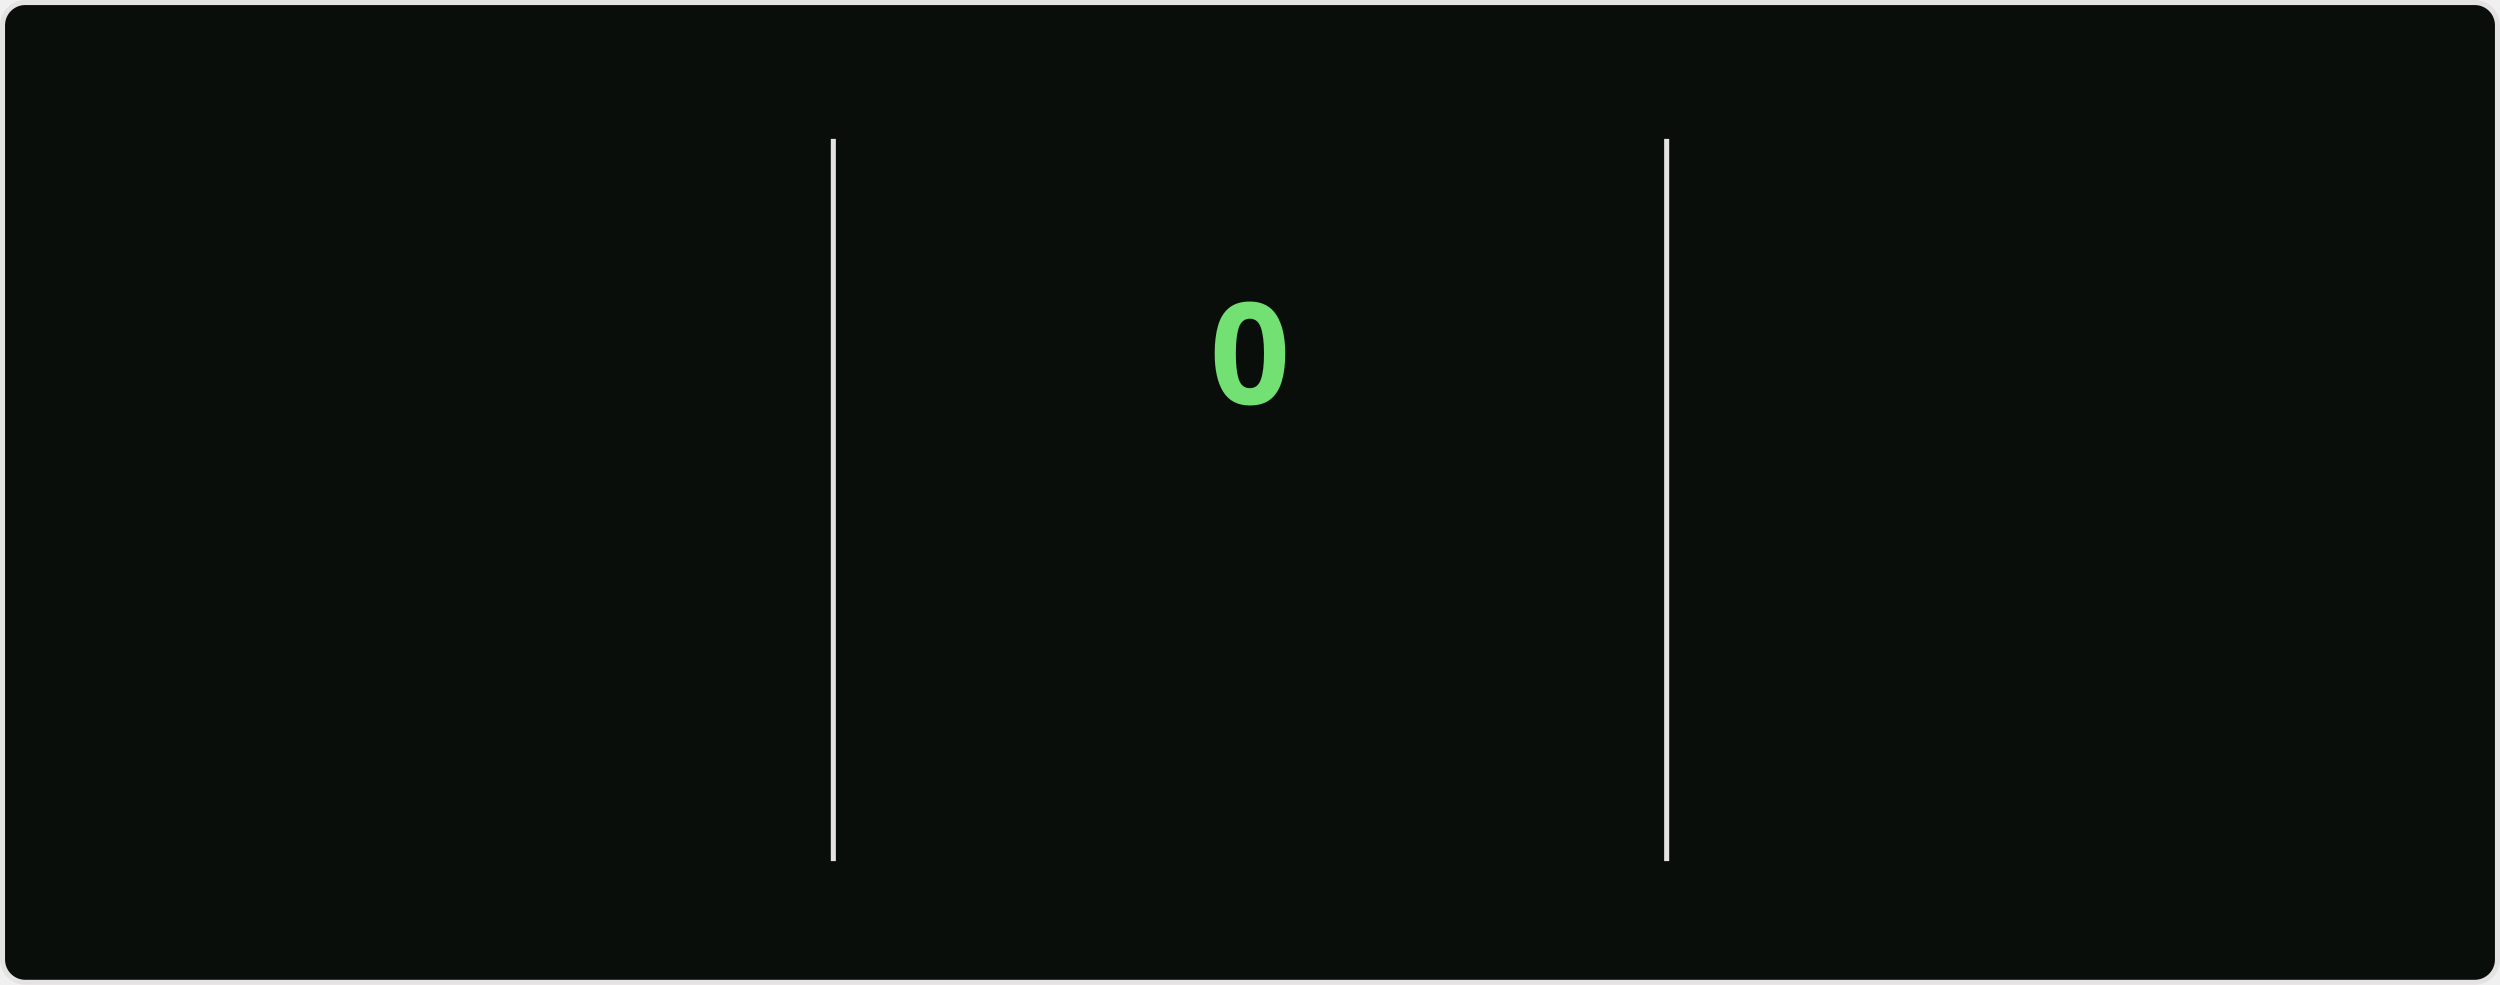
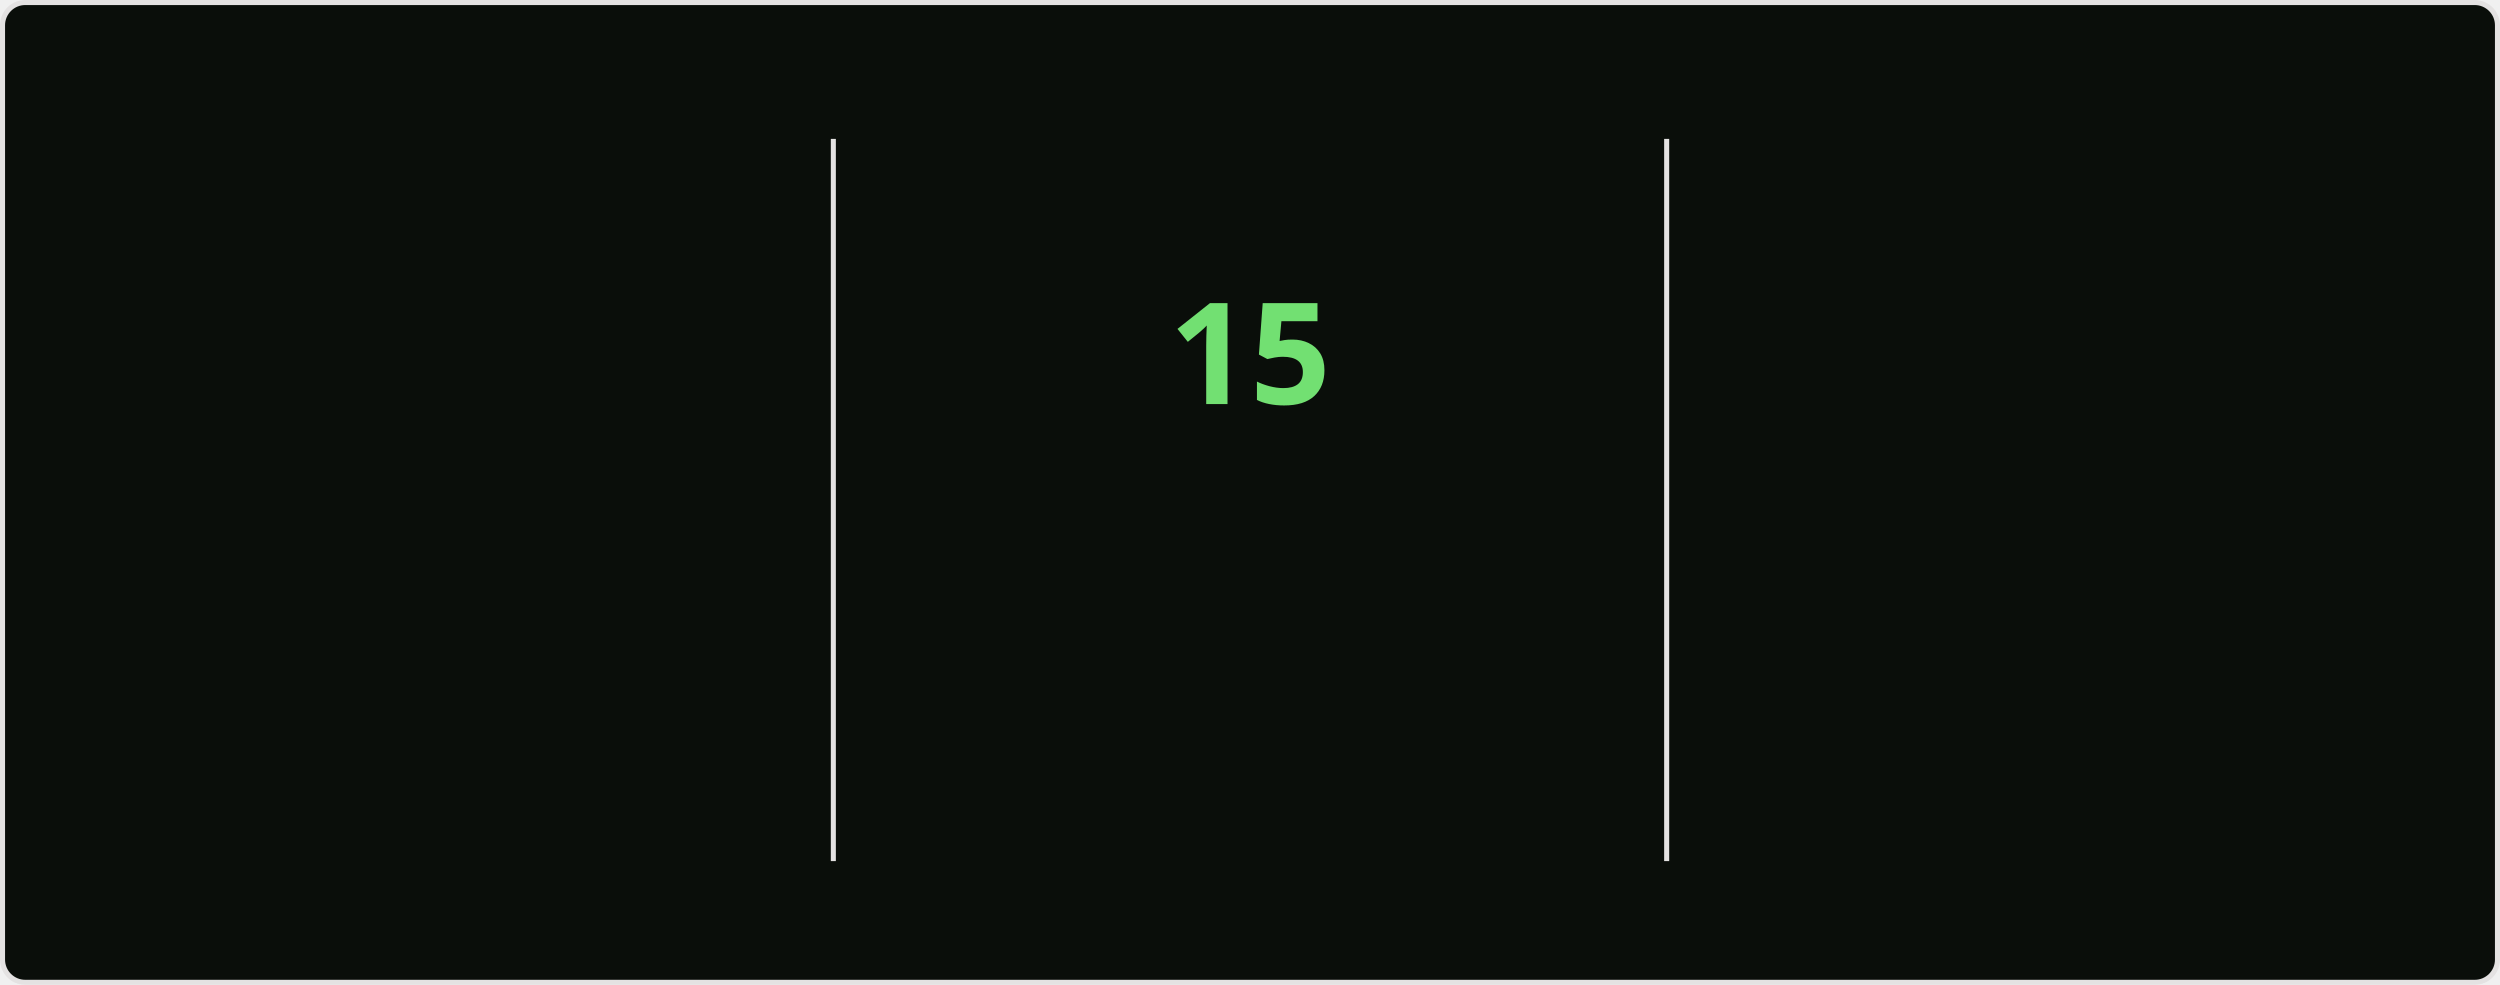
<svg xmlns="http://www.w3.org/2000/svg" style="isolation: isolate" viewBox="0 0 495 195" width="495px" height="195px" direction="ltr">
  <style>
    @keyframes currstreak {
      0% { font-size: 3px; opacity: 0.2; }
      80% { font-size: 34px; opacity: 1; }
      100% { font-size: 28px; opacity: 1; }
    }
    @keyframes fadein {
      0% { opacity: 0; }
      100% { opacity: 1; }
    }
    .big-number {
      font-family: "Segoe UI", Ubuntu, sans-serif;
      font-weight: 700;
      font-size: 28px;
      fill: #bfd5b5;
    }
    .label {
      font-family: "Segoe UI", Ubuntu, sans-serif;
      font-weight: 400;
      font-size: 14px;
      fill: #bfd5b5;
    }
    .range-text {
      font-family: "Segoe UI", Ubuntu, sans-serif;
      font-weight: 400;
      font-size: 12px;
      fill: #8db87a;
    }
    .current-streak-num {
      font-family: "Segoe UI", Ubuntu, sans-serif;
      font-weight: 700;
      font-size: 28px;
      fill: #72e072;
    }</style>
  <defs>
    <clipPath id="outer_rectangle">
      <rect width="495" height="195" rx="4.5" />
    </clipPath>
    <mask id="mask_out_ring_behind_fire">
      <rect width="495" height="195" fill="white" />
      <ellipse id="mask-ellipse" cx="247.5" cy="32" rx="13" ry="18" fill="black" />
    </mask>
  </defs>
  <g clip-path="url(#outer_rectangle)">
    <g style="isolation: isolate">
      <rect fill="#0a0e0a" rx="4.5" x="0.5" y="0.5" width="494" height="194" stroke="#e4e2e2" />
    </g>
    <g style="isolation: isolate">
      <line x1="165" y1="28" x2="165" y2="170" vector-effect="non-scaling-stroke" stroke-width="1" stroke="#e4e2e2" stroke-linejoin="miter" stroke-linecap="square" stroke-miterlimit="3" />
      <line x1="330" y1="28" x2="330" y2="170" vector-effect="non-scaling-stroke" stroke-width="1" stroke="#e4e2e2" stroke-linejoin="miter" stroke-linecap="square" stroke-miterlimit="3" />
    </g>
    <g style="isolation: isolate">
      <g transform="translate(82.5, 48)">
        <text x="0" y="32" stroke-width="0" text-anchor="middle" class="big-number" style="opacity: 0; animation: fadein 0.5s linear forwards 0.6s">
            3.8K
          </text>
      </g>
      <g transform="translate(82.5, 84)">
        <text x="0" y="32" stroke-width="0" text-anchor="middle" class="label" style="opacity: 0; animation: fadein 0.5s linear forwards 0.7s">
            Total Contributions
          </text>
      </g>
      <g transform="translate(82.5, 114)">
        <text x="0" y="32" stroke-width="0" text-anchor="middle" class="range-text" style="opacity: 0; animation: fadein 0.5s linear forwards 0.8s">
            Sep 28 - Present
          </text>
      </g>
    </g>
    <g style="isolation: isolate">
      <g mask="url(#mask_out_ring_behind_fire)">
        <circle cx="247.5" cy="71" r="40" fill="none" stroke="#bfd5b5" stroke-width="5" style="opacity: 0; animation: fadein 0.5s linear forwards 0.4s" />
      </g>
      <g transform="translate(247.5, 19.5)" stroke-opacity="0" style="opacity: 0; animation: fadein 0.5s linear forwards 0.6s">
        <path d="M -12 -0.5 L 15 -0.5 L 15 23.5 L -12 23.5 L -12 -0.5 Z" fill="none" />
        <path d="M 1.5 0.67 C 1.5 0.67 2.24 3.32 2.24 5.47 C 2.24 7.53 0.89 9.2 -1.17 9.2 C -3.23 9.2 -4.79 7.53 -4.79 5.47 L -4.76 5.11 C -6.78 7.51 -8 10.62 -8 13.99 C -8 18.41 -4.42 22 0 22 C 4.42 22 8 18.41 8 13.99 C 8 8.6 5.41 3.79 1.5 0.67 Z M -0.29 19 C -2.07 19 -3.51 17.6 -3.51 15.86 C -3.51 14.24 -2.46 13.1 -0.7 12.74 C 1.07 12.38 2.9 11.53 3.92 10.16 C 4.31 11.45 4.51 12.81 4.51 14.2 C 4.51 16.85 2.36 19 -0.29 19 Z" fill="#bfd5b5" stroke-opacity="0" />
      </g>
      <g transform="translate(247.5, 48)">
        <text x="0" y="32" stroke-width="0" text-anchor="middle" class="current-streak-num" style="animation: currstreak 0.6s linear forwards">
-             0
+             15
          </text>
      </g>
      <g transform="translate(247.5, 108)">
        <text x="0" y="32" stroke-width="0" text-anchor="middle" class="label" style="opacity: 0; animation: fadein 0.5s linear forwards 0.9s">
            Current Streak
          </text>
      </g>
      <g transform="translate(247.5, 145)">
        <text x="0" y="21" stroke-width="0" text-anchor="middle" class="range-text" style="opacity: 0; animation: fadein 0.5s linear forwards 0.9s">
-             0 days
+             Sep 16 - Sep 30
          </text>
      </g>
    </g>
    <g style="isolation: isolate">
      <g transform="translate(412.5, 48)">
        <text x="0" y="32" stroke-width="0" text-anchor="middle" class="big-number" style="opacity: 0; animation: fadein 0.5s linear forwards 1.2s">
            35
          </text>
      </g>
      <g transform="translate(412.5, 84)">
        <text x="0" y="32" stroke-width="0" text-anchor="middle" class="label" style="opacity: 0; animation: fadein 0.5s linear forwards 1.3s">
            Longest Streak
          </text>
      </g>
      <g transform="translate(412.5, 114)">
        <text x="0" y="32" stroke-width="0" text-anchor="middle" class="range-text" style="opacity: 0; animation: fadein 0.5s linear forwards 1.4s">
            Jul 19 - Aug 22
          </text>
      </g>
    </g>
  </g>
</svg>
